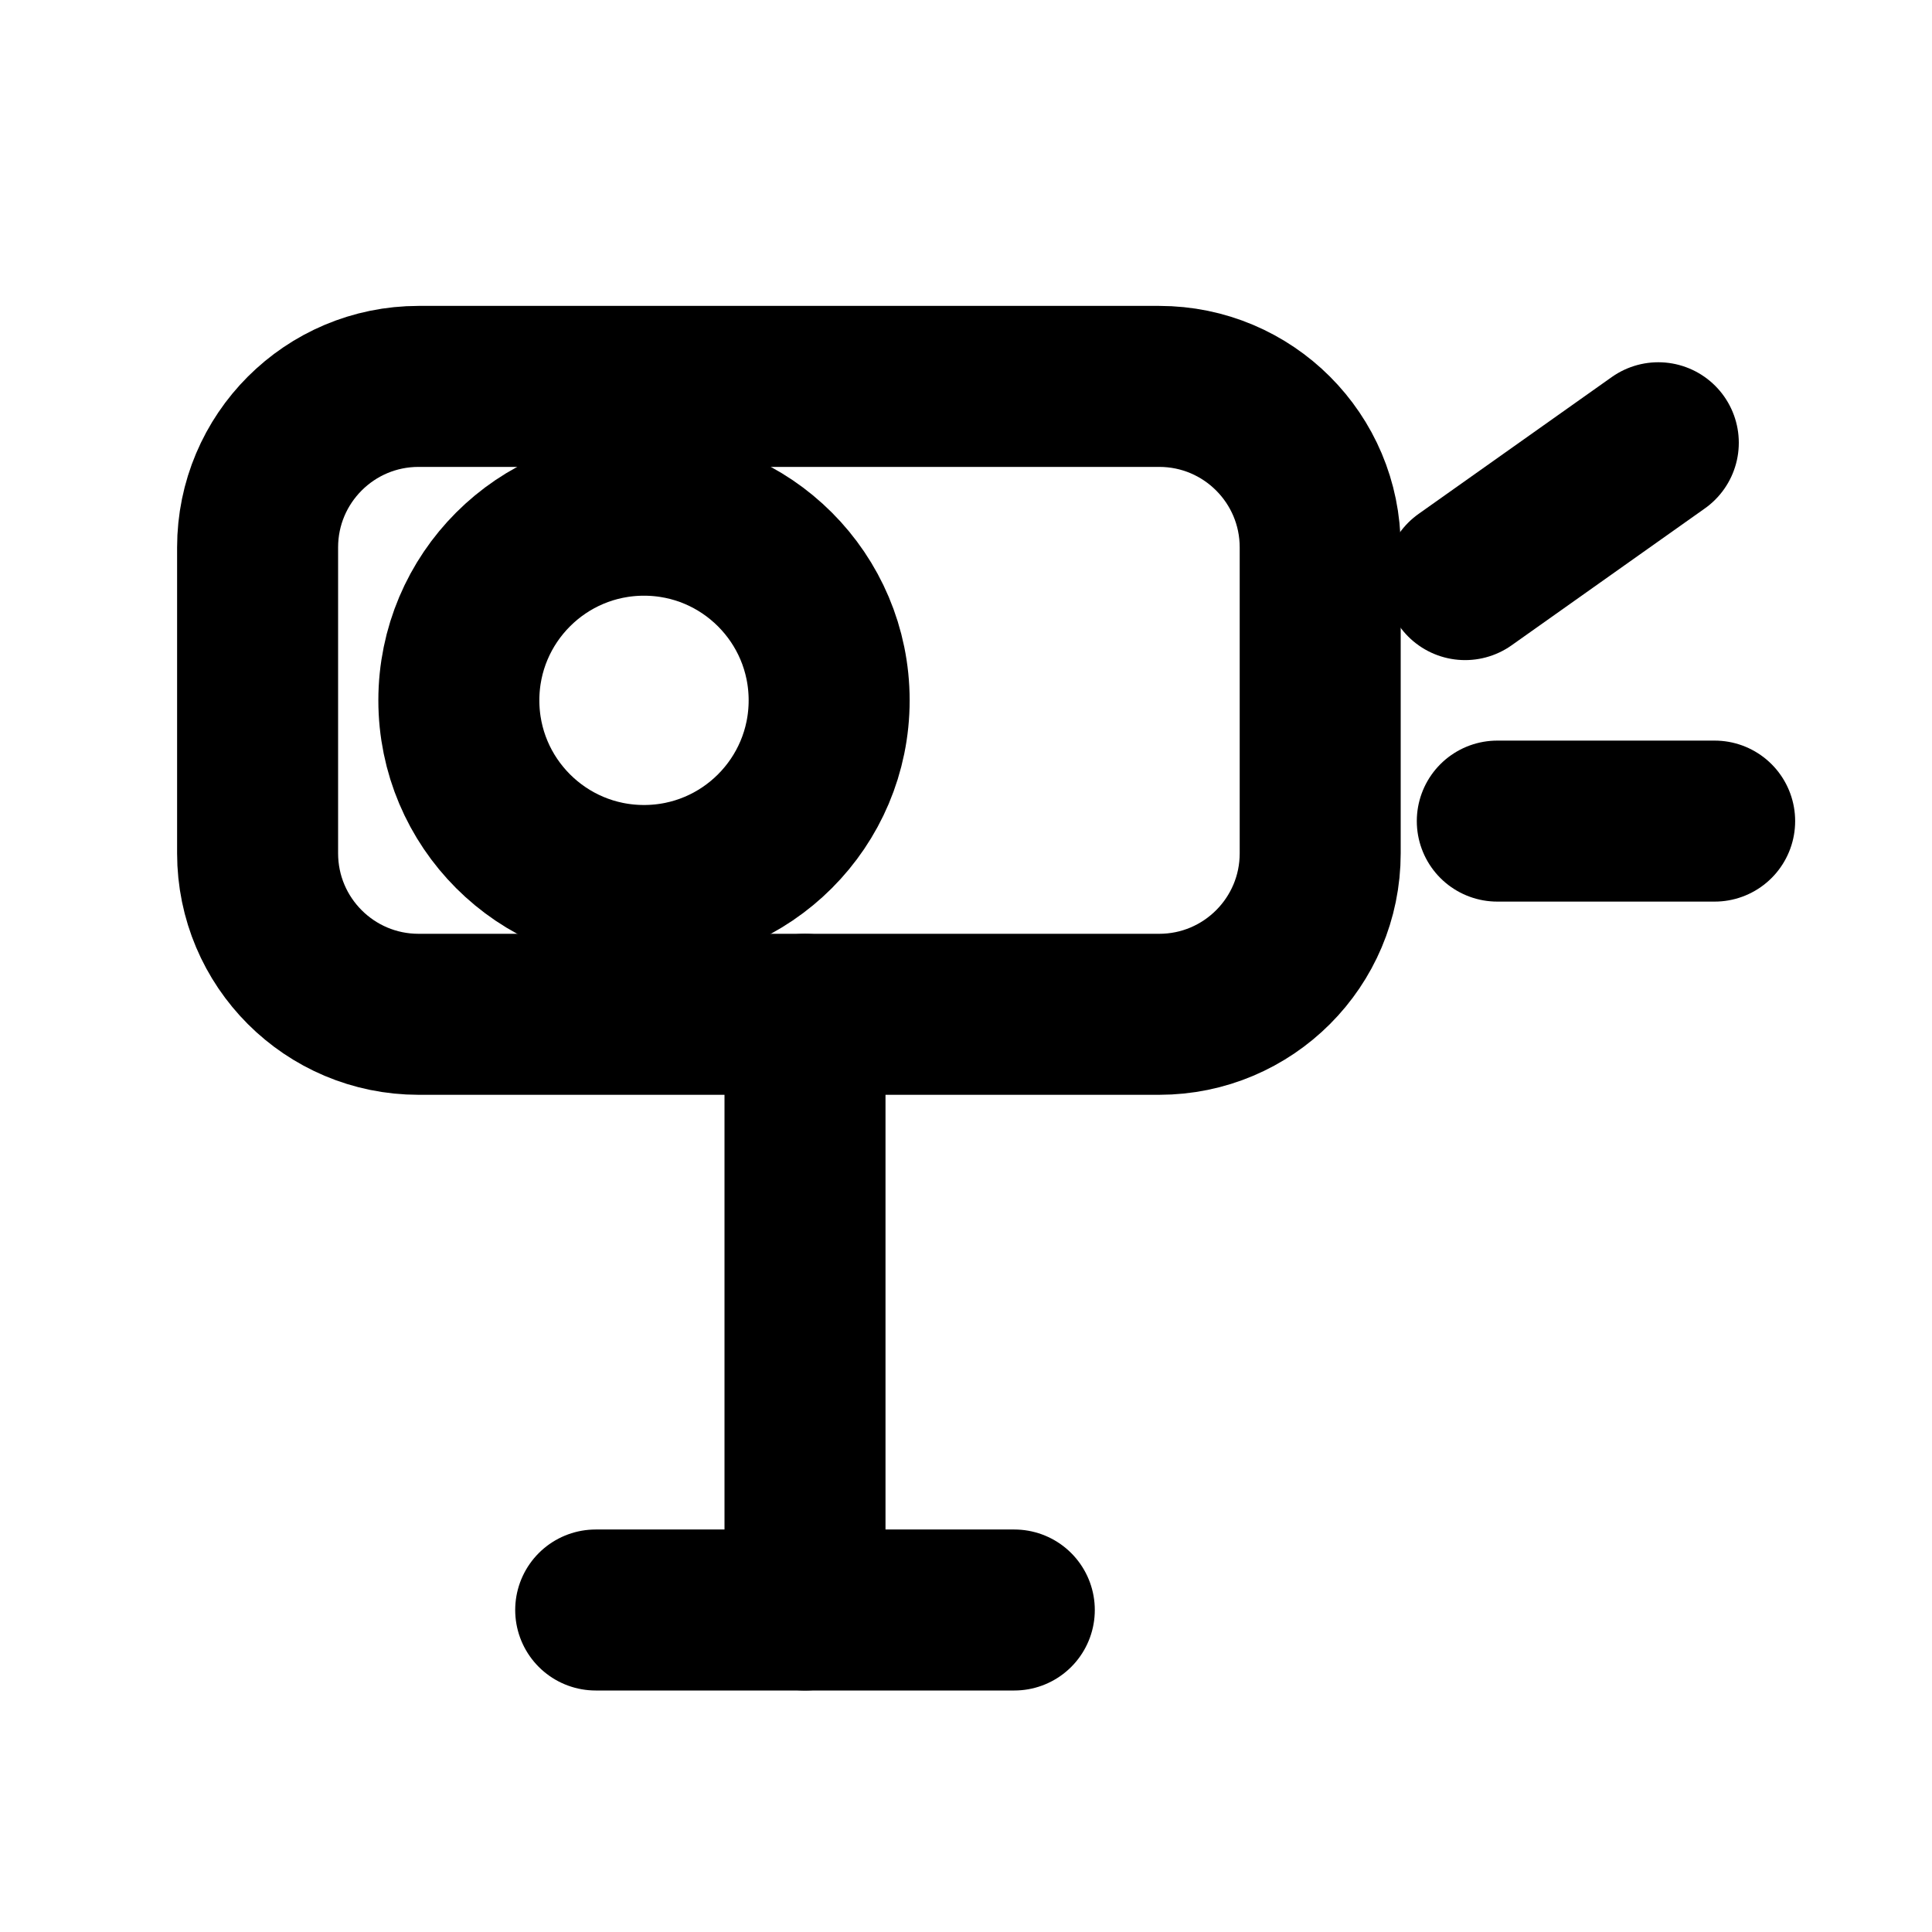
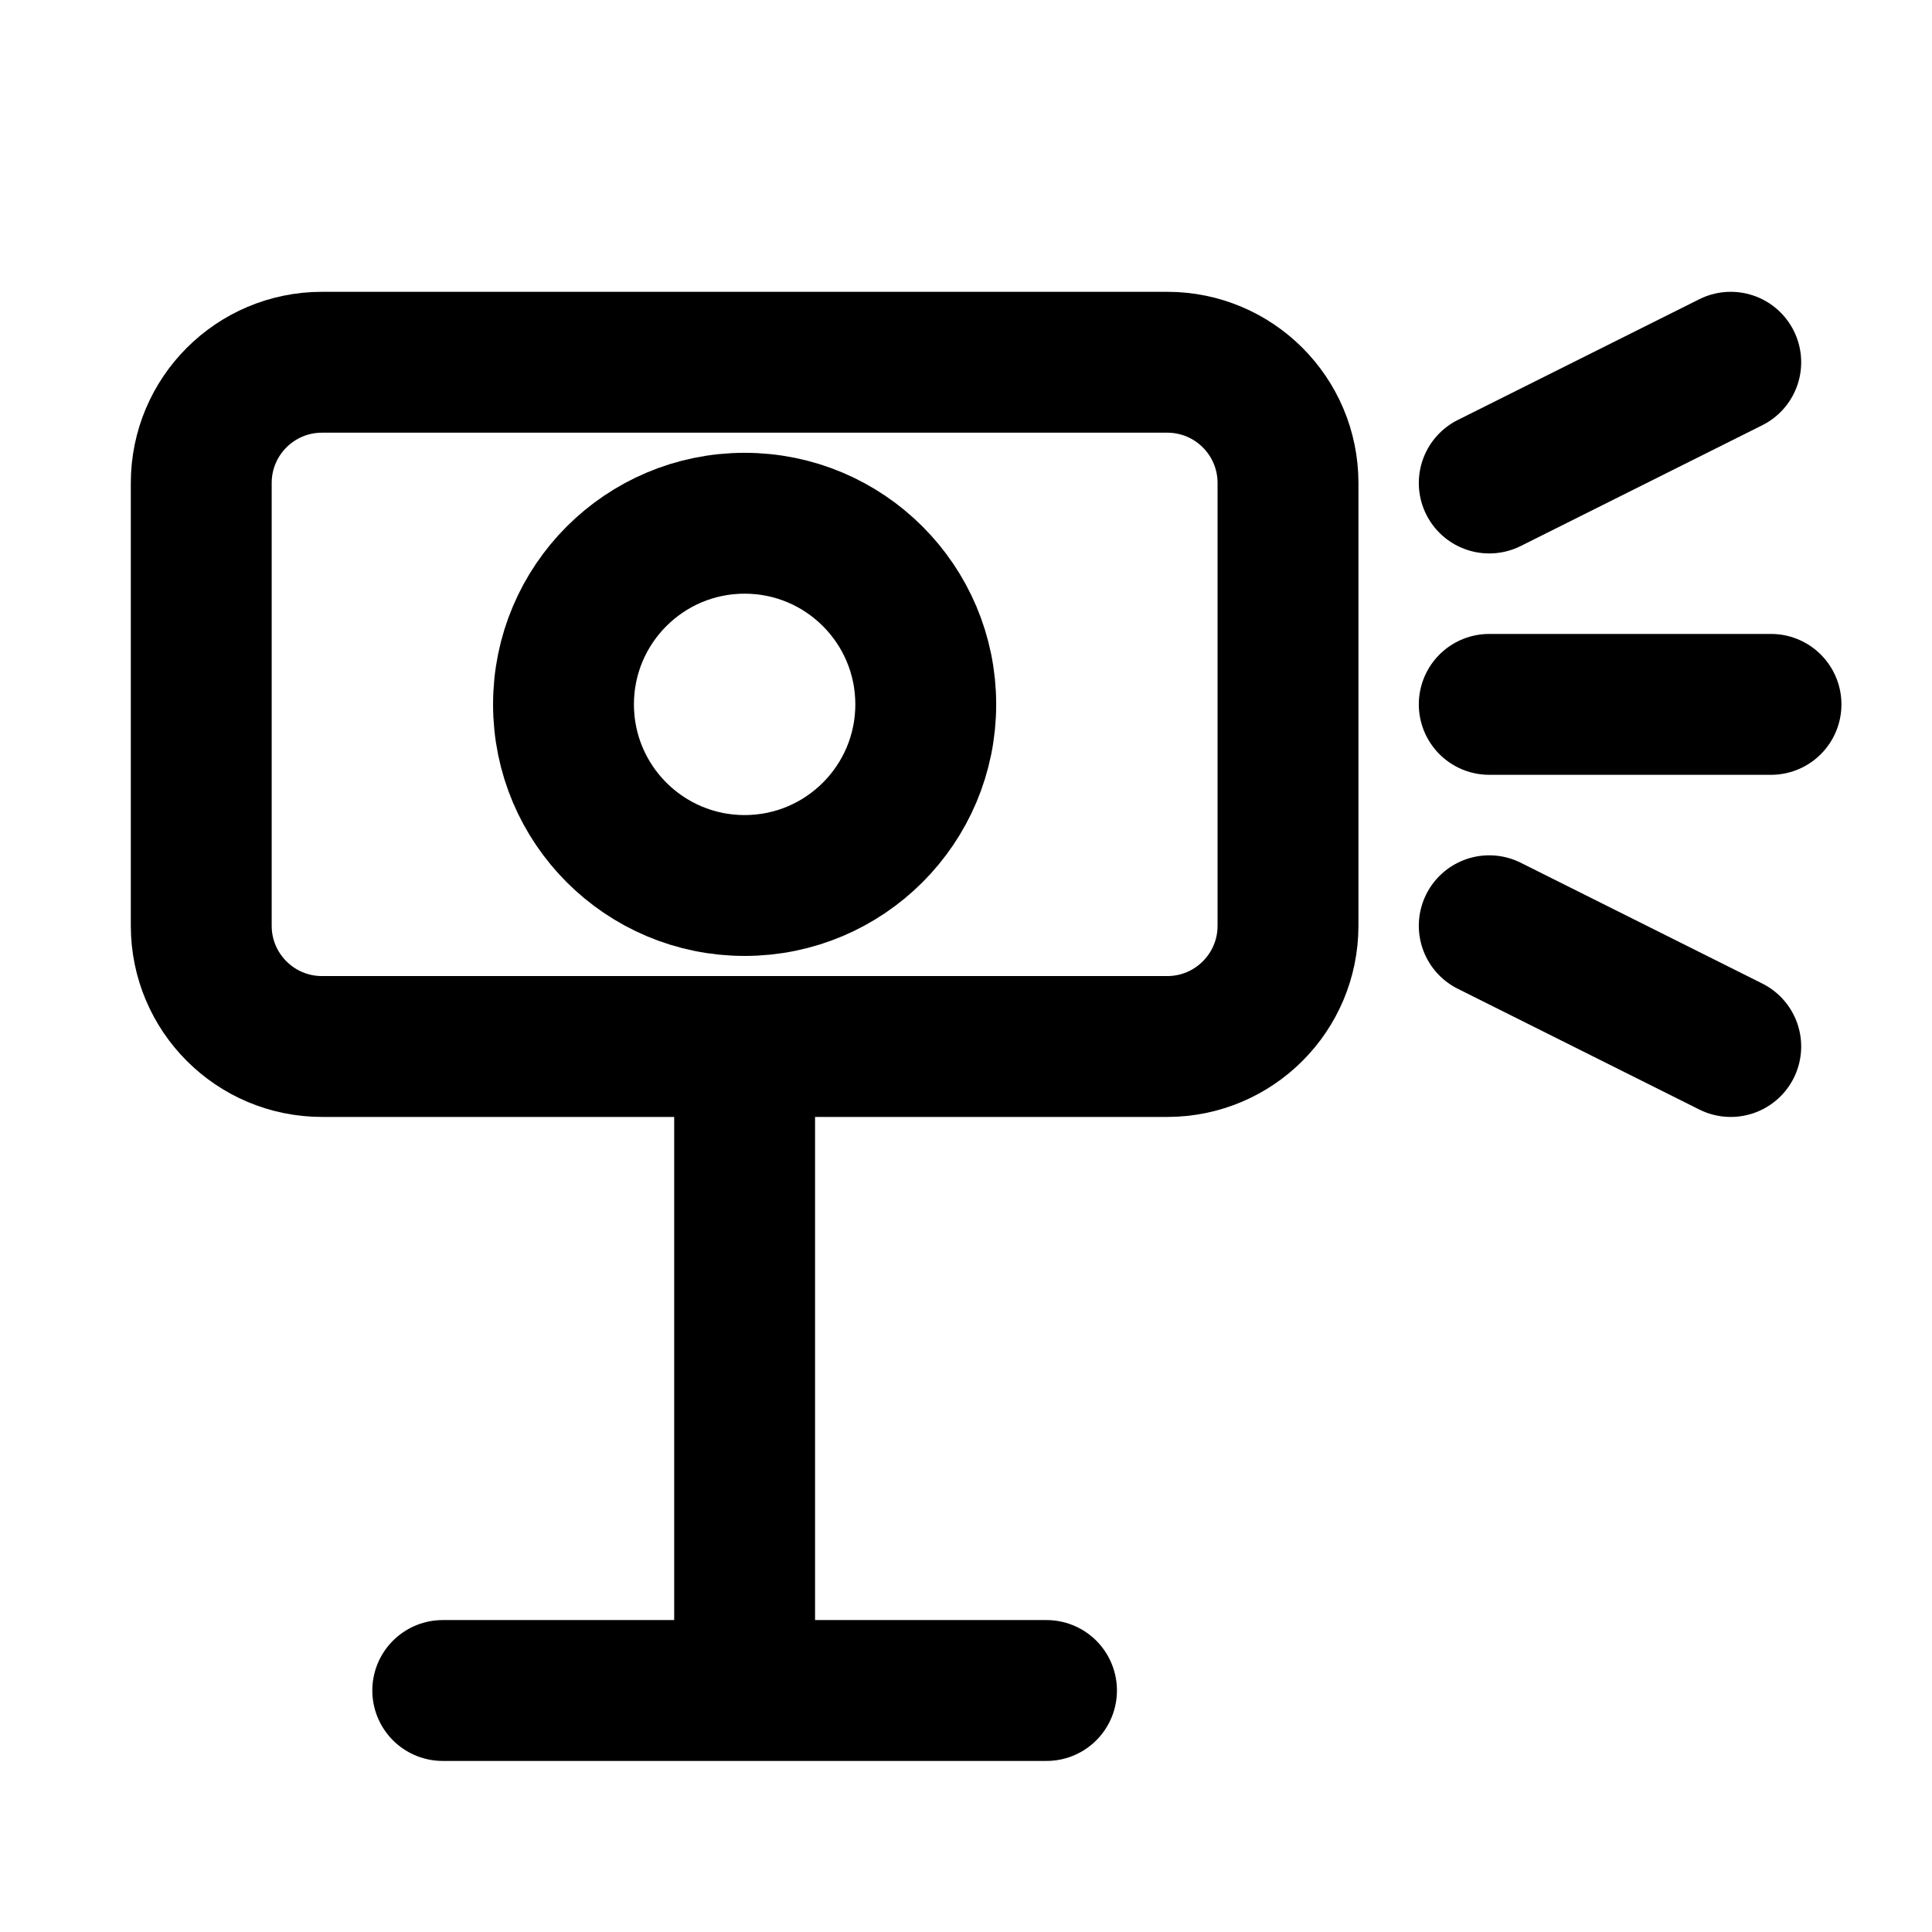
- <svg xmlns="http://www.w3.org/2000/svg" viewBox="0 0 24 24" fill="none" stroke="#000000" stroke-width="2" stroke-linecap="round" stroke-linejoin="round">
-   <rect x="3.2" y="4.8" width="13.2" height="7.8" rx="2" />
-   <circle cx="8" cy="8.7" r="2.3" />
-   <path d="M18.2 7.2l2.4-1.7" />
-   <path d="M18.6 10.2h2.7" />
-   <path d="M10 12.6V20" />
-   <path d="M7.4 20h5.2" />
+ <svg xmlns="http://www.w3.org/2000/svg" width="48" height="48" viewBox="0 0 48 48">
+   <path d="M8,9 H29 A3,3 0 0 1 32,12 V23 A3,3 0 0 1 29,26 H8 A3,3 0 0 1 5,23 V12 A3,3 0 0 1 8,9 Z" fill="none" stroke="#000000" stroke-width="3.5" stroke-linecap="round" stroke-linejoin="round" />
+   <path d="M14.0,17.5 A4.5,4.5 0 1 0 23.0,17.5 A4.5,4.5 0 1 0 14.0,17.5 Z" fill="none" stroke="#000000" stroke-width="3.5" stroke-linecap="round" stroke-linejoin="round" />
+   <path d="M37 12 L43 9 M37 17.5 H44 M37 23 L43 26" fill="none" stroke="#000000" stroke-width="3.5" stroke-linecap="round" stroke-linejoin="round" />
+   <path d="M18.5 26 V42 M11 42 H26" fill="none" stroke="#000000" stroke-width="3.5" stroke-linecap="round" stroke-linejoin="round" />
</svg>
